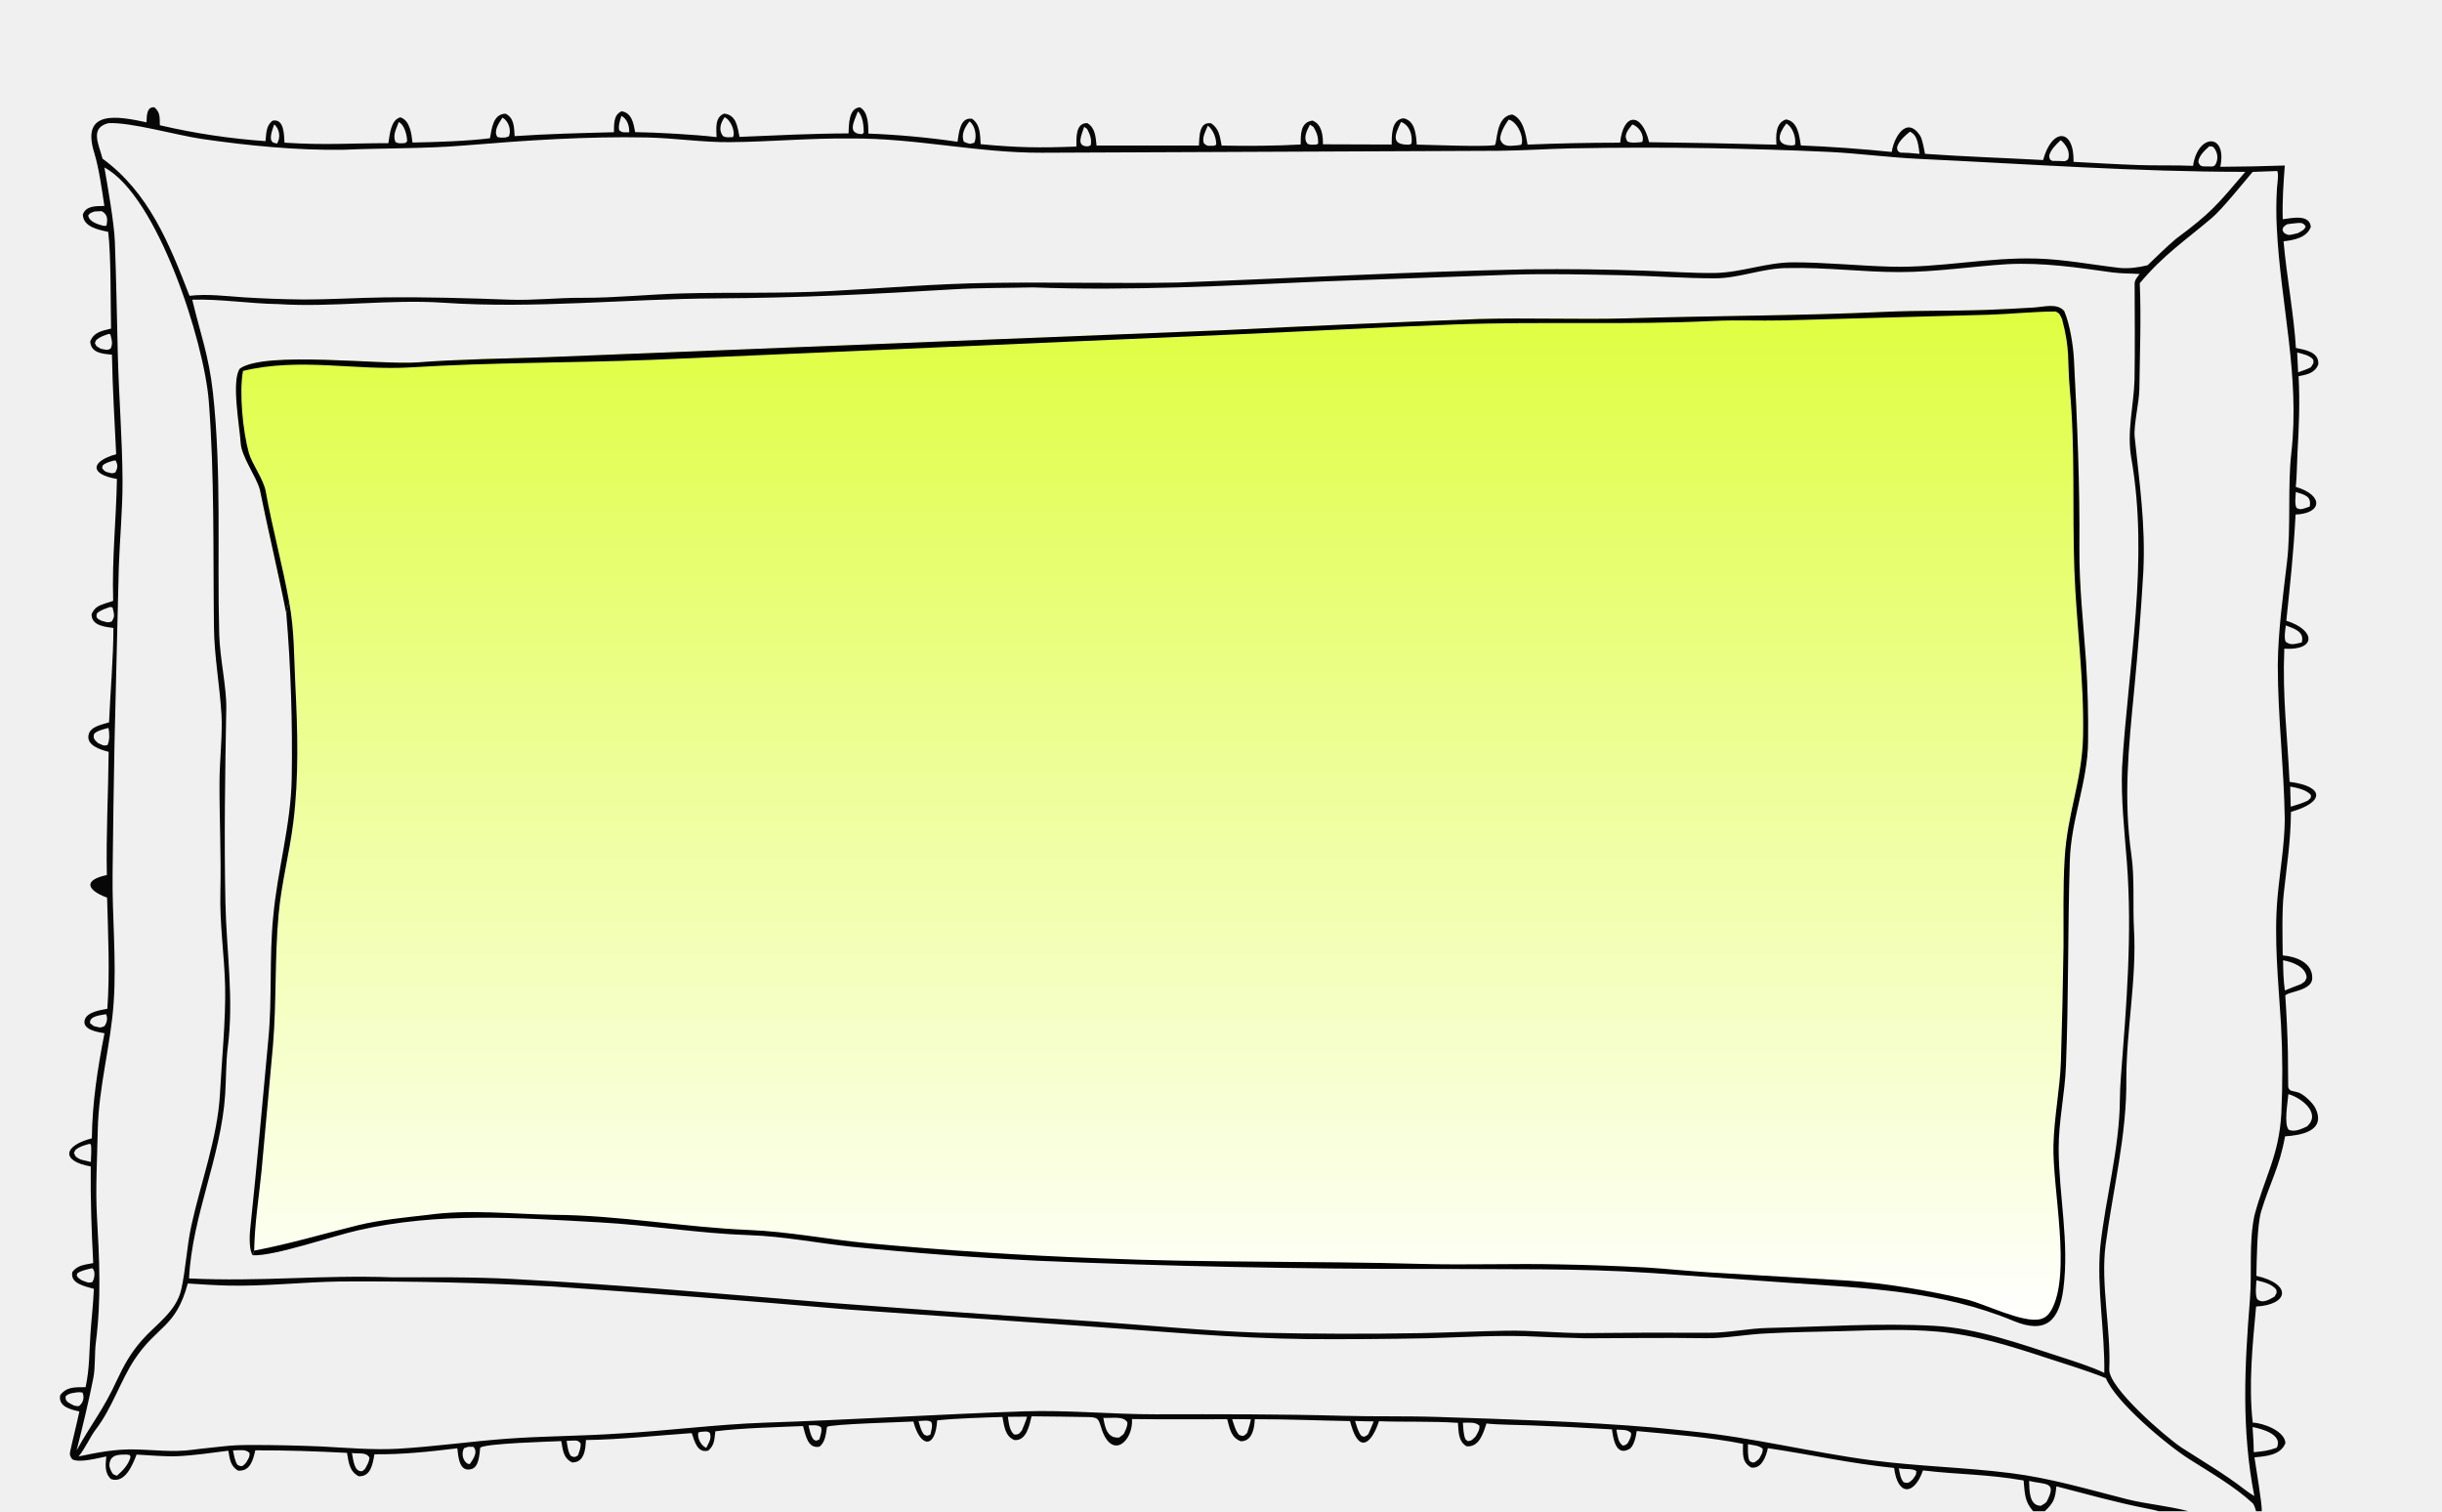
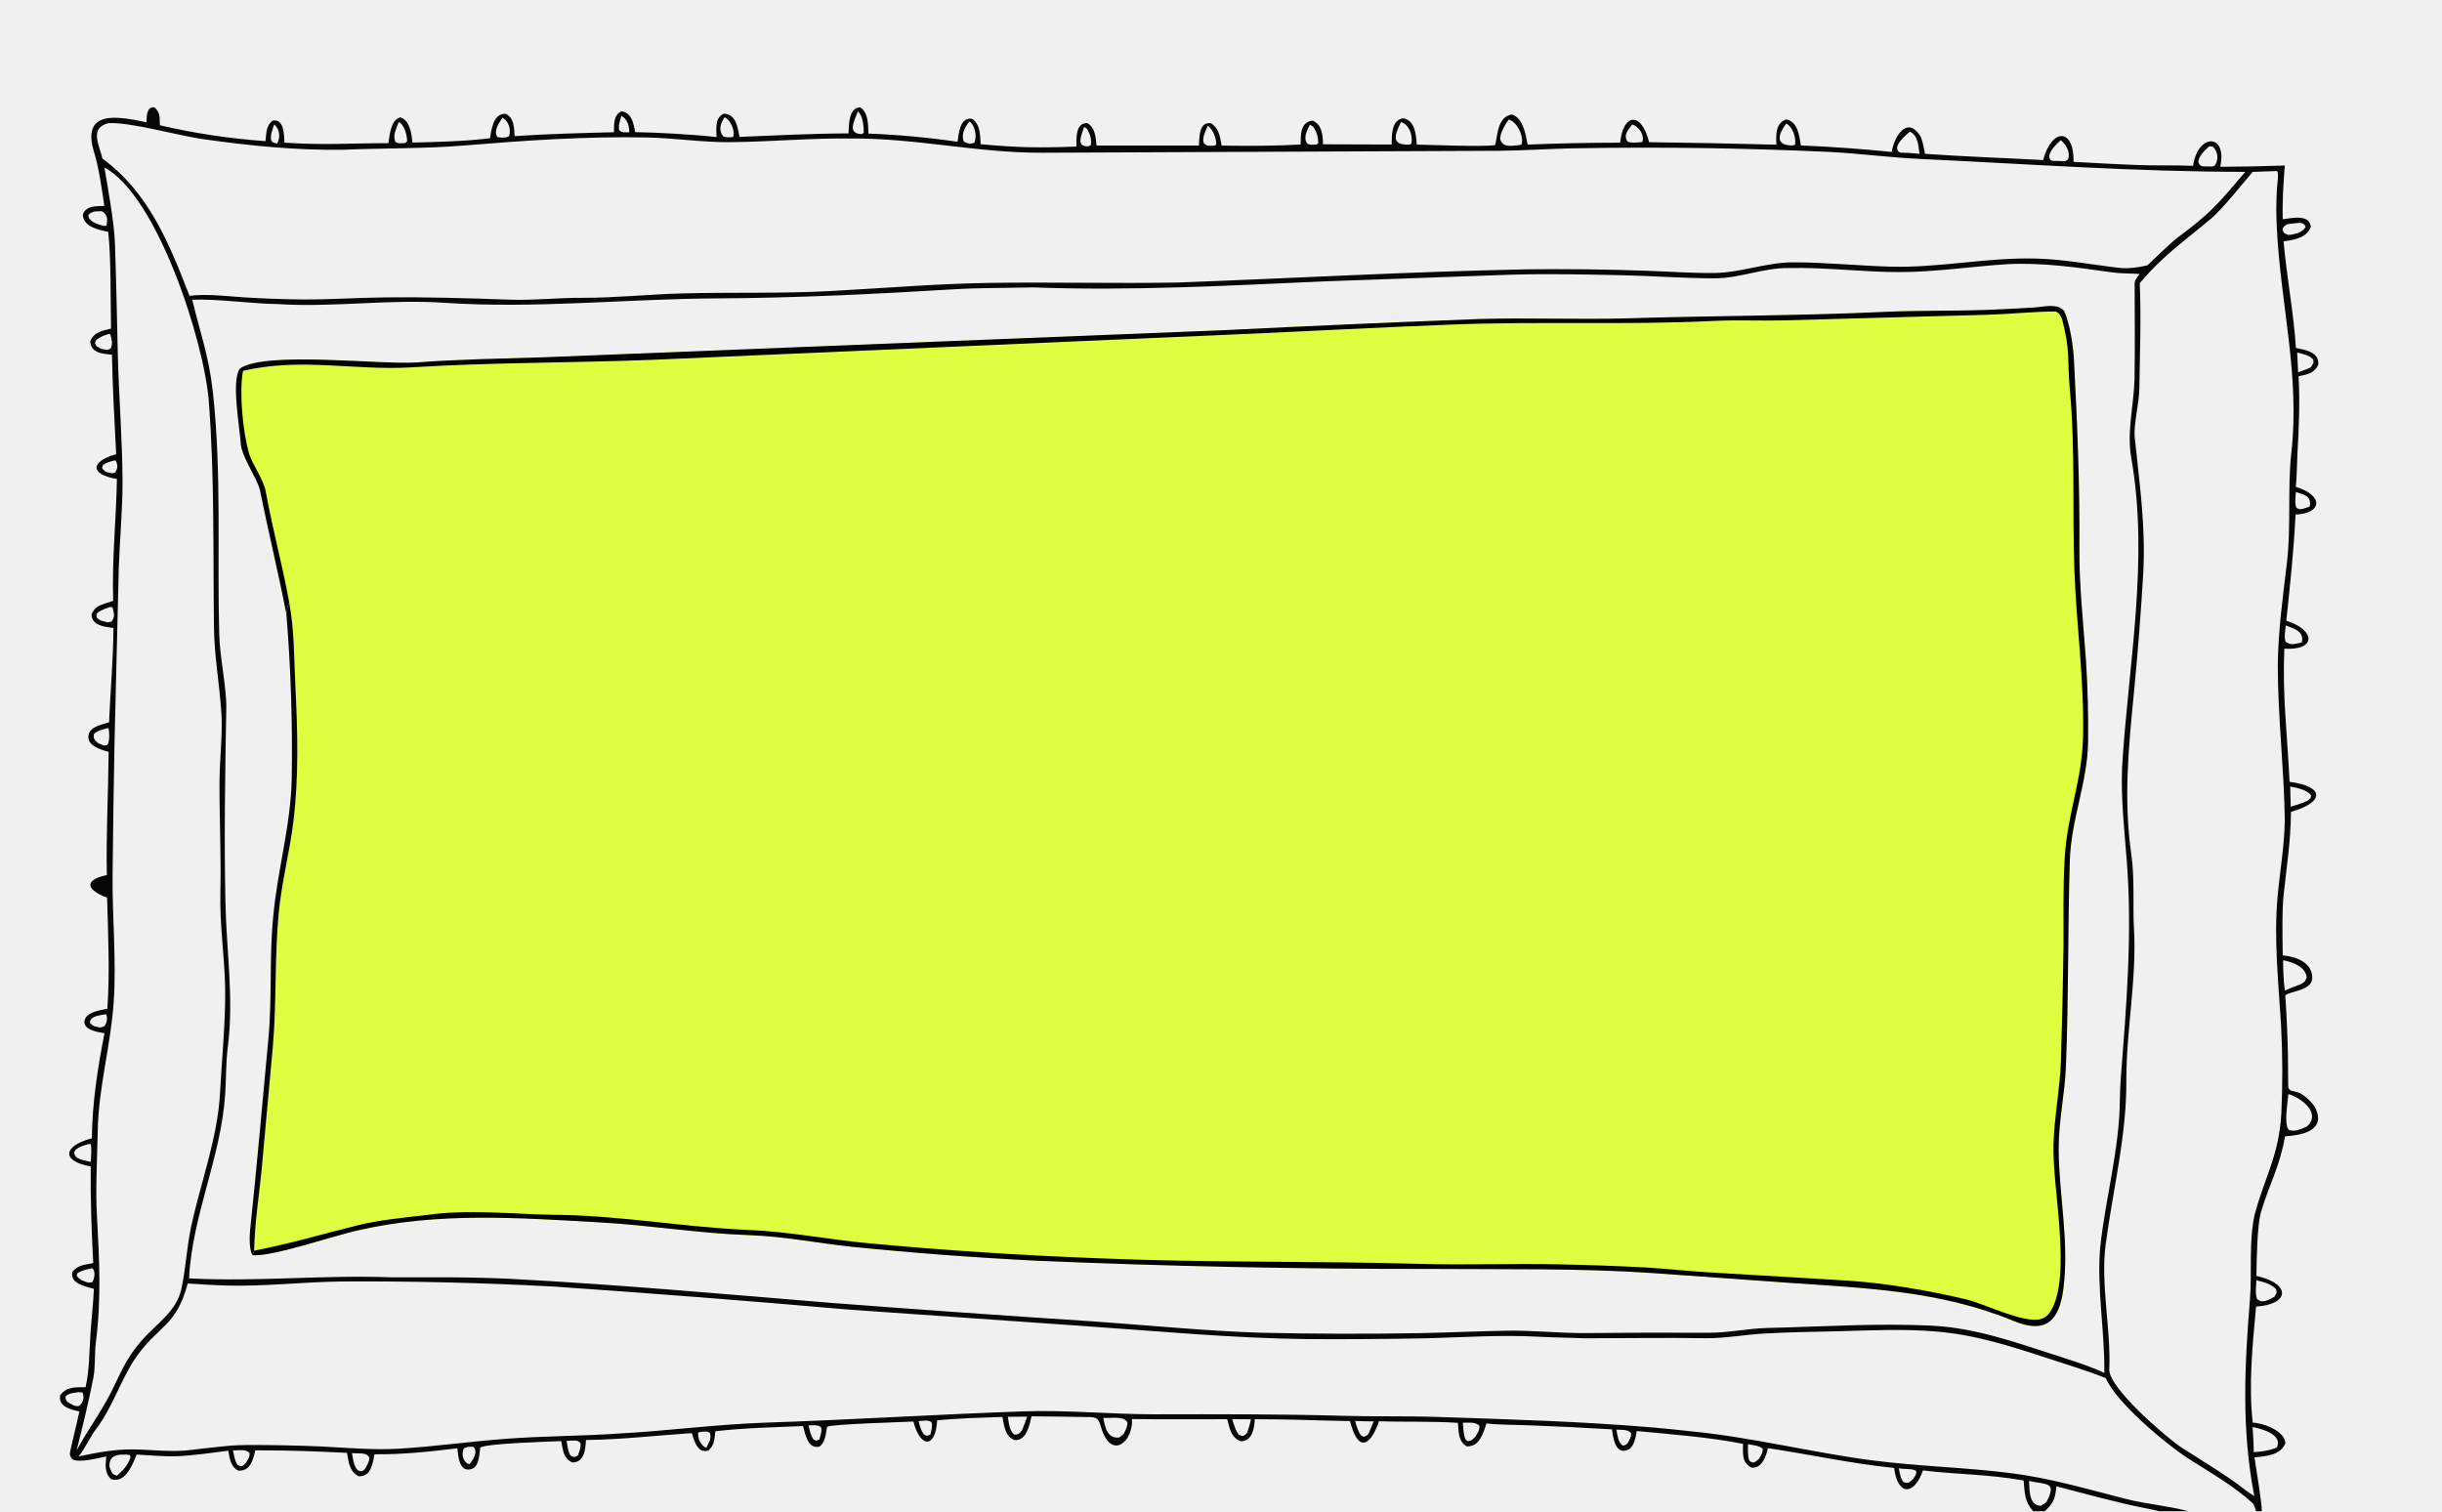
<svg xmlns="http://www.w3.org/2000/svg" preserveAspectRatio="none" overflow="visible" style="display: block;" width="263.881" height="163.312" viewBox="0 0 263.881 163.312" fill="none">
-   <g id="Untitled - 5 November 2026 20.25.56 2 6 [Vectorized]" clip-path="url(#clip0_0_121)">
+   <g id="Untitled - 5 November 2026 20.25.56 2 6 [Vectorized]" clip-path="url(#clip0_0_23)">
    <path id="Vector" d="M91.692 14.416C91.731 13.498 91.697 11.671 92.93 11.597C93.843 12.114 93.819 13.513 93.839 14.435C97.062 14.558 100.277 14.853 103.468 15.32C103.62 14.372 103.729 12.63 105.044 12.836C105.952 13.479 105.903 14.572 105.968 15.581C109.984 15.957 112.295 15.99 116.315 15.838C116.321 14.917 116.202 13.264 117.499 13.306C118.366 13.828 118.391 14.805 118.491 15.725L129.554 15.729C129.613 14.798 129.55 13.097 130.888 13.33C131.661 13.866 131.796 14.567 131.964 15.48C131.979 15.563 131.994 15.648 132.007 15.732C134.716 15.784 137.848 15.77 140.547 15.615C140.562 14.557 140.497 13.199 141.835 13.032C142.847 13.433 142.962 14.632 142.958 15.594L150.379 15.619C150.4 14.627 150.339 12.918 151.667 12.782C152.94 13.047 153.016 14.597 153.095 15.626C154.78 15.66 160.122 15.876 161.519 15.691C161.841 15.36 161.591 12.563 163.417 12.376C164.61 12.829 164.874 14.518 165.067 15.625C168.401 15.488 171.735 15.419 175.072 15.418C175.393 12.206 177.399 12.051 178.203 15.366C182.79 15.42 187.377 15.51 191.963 15.635C191.893 14.642 191.868 13.275 192.996 12.908C194.278 13.098 194.438 14.706 194.6 15.717C197.881 15.853 201.155 16.087 204.421 16.42C204.648 14.854 206.007 12.471 207.475 14.638C207.73 15.015 207.917 16.137 208.015 16.624C212.196 16.923 216.569 17.063 220.777 17.295C221.74 13.763 224.145 13.86 224.068 17.491C226.414 17.618 228.771 17.755 231.119 17.838C233.053 17.907 235.054 17.838 236.982 17.92C237.476 14.43 240.695 14.315 239.923 18.025C242.247 18.014 244.572 17.968 246.895 17.887C246.747 19.814 246.613 21.757 246.673 23.691C247.667 23.572 249.559 23.11 249.706 24.513C249.282 25.704 247.84 25.952 246.761 26.078C247.079 29.773 247.902 34.177 248.094 37.6C249.101 37.813 250.599 38.014 250.513 39.378C250.137 40.344 249.264 40.477 248.383 40.658C248.538 43.516 248.42 46.139 248.261 48.985C248.204 49.984 248.2 51.694 248.08 52.614C251.114 53.513 250.95 55.487 248.06 55.606C247.83 59.884 247.496 62.876 247.057 67.079C250.258 68.085 250.313 70.318 246.841 70.101C246.627 75.386 247.176 79.393 247.408 84.489C251.283 84.987 251.153 86.733 247.56 87.733C247.523 91.032 247.125 93.365 246.776 96.613C246.579 98.442 246.646 101.341 246.671 103.248C248.069 103.355 249.945 104.02 249.857 105.766C249.791 107.083 247.207 107.155 246.946 107.584C247.089 109.664 247.183 111.748 247.231 113.833C247.254 114.996 247.236 116.182 247.262 117.344C247.268 117.662 247.313 117.635 247.524 117.85C247.786 117.91 248.048 117.975 248.309 118.044C248.909 118.202 249.933 119.194 250.204 119.759C251.403 122.267 248.545 122.694 246.924 122.799C246.302 126.198 245.329 127.692 244.354 130.869C243.882 132.403 243.866 136.144 243.823 137.877C247.715 138.763 247.326 140.999 243.792 141.191C243.411 145.331 242.966 149.618 243.43 153.737C244.56 153.771 246.892 154.638 246.963 155.945C246.449 157.267 244.834 157.375 243.617 157.489C243.769 158.542 244.447 162.553 244.409 163.311H243.789C243.722 163.067 243.592 162.602 243.412 162.435C241.46 160.626 238.703 159.043 236.566 157.68C234.063 156.083 228.641 151.533 227.556 148.929C225.511 148.114 223.422 147.483 221.335 146.802C217.283 145.478 213.509 144.25 209.226 143.89C205.739 143.599 202.478 143.756 198.993 143.853C196.323 143.926 193.599 143.944 190.935 144.096C188.774 144.179 186.464 144.646 184.32 144.613C179.94 144.55 175.571 144.619 171.194 144.624C169.558 144.551 167.906 144.545 166.272 144.455C162.254 144.234 158.278 144.509 154.258 144.62C149.915 144.706 145.571 144.737 141.229 144.711C133.051 144.608 125.361 143.866 117.225 143.308L91.534 141.508C80.977 140.584 70.411 139.759 59.838 139.033C52.153 138.62 44.456 138.435 36.759 138.484C32.678 138.546 28.566 139.033 24.47 138.923C23.08 138.884 21.678 138.789 20.29 138.701C19.009 143.505 16.969 143.244 14.53 146.927C13.029 149.192 12.103 152.185 10.377 154.437C9.712 155.304 9.251 156.456 8.496 157.391C10.409 156.98 12.386 156.607 14.341 156.63C16.513 156.656 18.642 156.965 20.809 156.67C21.904 156.521 23.033 156.428 24.134 156.298C25.226 156.169 26.335 156.15 27.436 156.152C29.86 156.157 32.284 156.211 34.707 156.313C37.431 156.452 40.323 156.713 43.026 156.557C46.921 156.331 50.791 155.775 54.691 155.482C58.728 155.18 62.817 155.194 66.84 154.917C72.105 154.636 77.406 153.917 82.672 153.741C91.993 153.43 101.313 152.84 110.63 152.519C115.342 152.356 120.179 152.847 124.895 152.837C131.622 152.824 138.342 152.807 145.067 152.999C148.478 153.1 151.92 153.008 155.328 153.122C163.136 153.381 170.981 153.61 178.766 154.272C180.155 154.386 181.543 154.556 182.929 154.696C189.398 155.343 195.721 156.944 202.161 157.796C207.186 158.459 212.251 158.559 217.285 159.193C221.601 159.737 225.628 160.943 229.826 162.008C231.95 162.539 234.357 162.737 236.479 163.311H233.279C232.861 163.183 232.416 163.104 231.986 163.018C228.69 162.373 225.466 161.458 222.213 160.622C222.073 161.976 221.942 162.37 220.961 163.311H219.699C218.763 162.241 218.812 161.424 218.669 159.988C214.737 159.297 211.535 159.355 207.795 158.902C206.859 161.601 205.067 161.71 204.678 158.637C199.847 158.137 195.719 157.192 191.035 156.498C190.847 157.377 190.368 158.76 189.238 158.59C188.194 158.025 188.347 157.061 188.347 156.031C184.808 155.319 180.481 154.987 176.863 154.647C176.781 155.236 176.568 156.326 176.031 156.612C174.526 157.415 174.294 155.218 174.19 154.467C171.221 154.284 168.251 154.139 165.28 154.028C164.181 153.985 161.623 153.967 160.625 153.827C160.282 154.884 159.85 156.404 158.478 156.295C157.564 155.758 157.625 154.714 157.542 153.761C154.669 153.569 151.862 153.689 149.01 153.586C148.308 155.755 146.973 157.23 146.03 154.098C145.976 153.924 145.927 153.747 145.882 153.57C142.472 153.511 138.981 153.359 135.588 153.368C135.555 154.321 135.329 155.733 134.104 155.755C133.02 155.376 132.88 154.371 132.614 153.369C129.2 153.368 125.735 153.399 122.324 153.35C122.466 155.695 120.254 157.745 119.1 154.603C118.725 153.583 118.844 153.162 117.756 153.139C115.658 153.095 113.565 153.077 111.468 153.056C111.248 154.011 110.922 155.714 109.632 155.624C108.587 155.214 108.517 154.098 108.32 153.126C106.272 153.189 103.258 153.278 101.271 153.492C101.088 156.621 99.43 156.443 98.699 153.617C97.601 153.685 89.763 153.89 89.37 154.196C89.236 154.98 89.187 155.865 88.536 156.342C87.272 156.565 87.055 155.086 86.774 154.108C83.953 154.228 80.079 154.323 77.3 154.675C77.186 155.573 77.224 156.153 76.538 156.759C75.36 157.076 75.052 155.759 74.749 154.871C70.937 155.124 67.136 155.568 63.315 155.617C63.267 156.629 63.156 158.034 61.838 158.044C60.859 157.58 60.828 156.699 60.648 155.735C59.456 155.786 52.497 155.979 51.894 156.441C51.804 157.142 51.771 158.489 50.989 158.74C49.627 159.177 49.52 157.426 49.424 156.51C46.461 156.873 43.448 157.194 40.462 157.158C40.274 158.189 40.086 159.586 38.761 159.534C37.736 158.984 37.689 158.056 37.497 157.005C34.033 156.829 31.039 156.722 27.588 156.731C27.349 157.769 27.044 159.012 25.74 158.925C24.901 158.471 24.822 157.64 24.675 156.773C22.931 156.993 20.911 157.29 19.173 157.366C17.827 157.426 16.132 157.256 14.761 157.188C14.34 158.283 13.509 160.357 12 159.841C11.274 159.166 11.402 158.294 11.487 157.393C10.553 157.571 8.577 158.119 7.81 157.699C7.61 157.426 7.495 157.245 7.582 156.849C7.896 155.401 8.27 153.985 8.576 152.529C7.622 152.325 6.287 152.007 6.498 150.784C7.225 149.81 8.146 149.929 9.248 149.905C9.682 147.943 9.638 146.078 9.778 144.082C9.889 142.484 10.08 140.877 10.144 139.281C9.207 139.004 7.549 138.728 7.818 137.457C8.367 136.711 9.171 136.673 10.073 136.498C9.887 132.846 9.771 129.712 9.806 126.054C6.47 125.447 6.924 123.784 9.924 123.015C9.975 119.111 10.544 115.477 11.291 111.658C10.576 111.541 8.844 111.284 9.161 110.203C9.411 109.353 10.867 109.158 11.599 109.014C11.882 105.161 11.678 100.892 11.572 97.007C9.378 96.188 8.961 95.105 11.545 94.563C11.453 90.266 11.705 85.602 11.741 81.247C10.887 81.024 9.241 80.551 9.593 79.327C9.833 78.49 11.049 78.295 11.784 78.063C11.922 74.729 12.253 71.141 12.254 67.865C11.28 67.732 9.885 67.604 9.895 66.365C10.254 65.628 10.586 65.481 11.332 65.222C11.63 65.12 11.929 65.024 12.229 64.933C12.089 60.283 12.553 56.306 12.635 51.76C9.722 51.269 9.707 49.892 12.553 49.083C12.377 45.539 12.16 41.865 12.097 38.324C11.091 38.234 9.834 38.168 9.749 36.904C10.137 35.88 11.046 35.746 12.001 35.509C11.937 32.706 12.008 27.636 11.69 25.055C10.669 24.839 8.981 24.529 8.953 23.18C9.309 22.196 10.396 22.285 11.276 22.256C11.004 20.443 10.702 18.196 10.17 16.463C8.731 11.78 12.781 12.572 15.83 13.217C15.869 12.579 15.812 11.505 16.687 11.597C17.351 12.171 17.244 12.73 17.274 13.535C21.027 14.409 24.843 14.983 28.687 15.252C28.791 14.344 28.738 13.608 29.449 13.042C30.717 12.782 30.689 14.564 30.743 15.418C35.205 15.704 37.775 15.47 41.97 15.47C42.115 14.571 42.212 12.964 43.256 12.68C44.3 13.001 44.467 14.448 44.575 15.404C46.878 15.363 50.684 15.246 52.947 14.937C53.129 13.912 53.284 12.308 54.628 12.286C55.578 12.744 55.55 13.792 55.613 14.71C59.235 14.464 62.706 14.384 66.341 14.288C66.36 13.456 66.276 12.399 67.178 12.024C68.284 12.211 68.451 13.325 68.635 14.278C70.933 14.308 75.095 14.539 77.431 14.814C77.412 13.919 77.223 12.666 78.253 12.277C79.581 12.425 79.685 13.708 79.911 14.792C83.82 14.631 87.784 14.426 91.692 14.416ZM20.774 32.388C21.664 36.093 22.565 38.416 23.011 42.437C23.962 51.148 23.453 59.805 23.689 68.54C23.759 71.147 24.497 74.272 24.453 76.596C24.322 83.573 24.215 90.556 24.36 97.543C24.471 102.857 25.294 107.906 24.607 113.234C24.415 114.759 24.437 116.656 24.334 118.24C23.888 125.083 20.771 131.313 20.429 138.152C28.236 138.531 34.745 137.75 42.478 138.037C46.792 138.035 51.079 137.984 55.388 138.212C66.862 138.819 78.321 139.849 89.773 140.794C99.262 141.519 108.756 142.19 118.253 142.805C124.03 143.214 130.345 143.832 136.088 144.018C141.907 144.152 147.728 144.167 153.547 144.064C156.604 143.997 159.654 143.863 162.716 143.804C165.55 143.748 168.404 144.068 171.224 144.062C175.705 144.014 180.171 143.999 184.653 144.024C186.724 144.036 188.929 143.555 190.994 143.507C196.958 143.371 203.041 142.952 208.994 143.275C213.66 143.529 218.186 145.191 222.594 146.604C223.947 147.047 226.148 147.739 227.39 148.369C227.457 143.893 226.559 139.251 226.946 134.807C227.502 129.503 229.035 124.17 229.071 118.837C229.078 118.044 229.118 117.227 229.178 116.441C229.781 108.628 230.427 100.948 229.824 93.106C229.563 89.727 229.172 86.288 229.312 82.896C229.977 71.797 232.25 60.601 230.306 49.504C229.799 46.613 230.576 43.87 230.655 40.986C230.709 37.559 230.675 34.075 230.666 30.645C230.664 30.259 230.99 29.899 231.209 29.606C230.259 29.546 229.16 29.566 228.236 29.436C224.455 28.904 220.741 28.353 216.901 28.548C213.009 28.799 209.204 29.397 205.297 29.403C201.252 29.409 197.311 28.872 193.264 28.967C190.553 28.938 187.994 30.075 185.298 30.077C181.982 30.078 178.658 29.815 175.347 29.744C171.303 29.658 167.152 29.563 163.113 29.69L143.136 30.406C132.567 30.871 122.22 31.451 111.631 31.058C108.815 31.128 105.871 31.094 103.069 31.263C94.479 31.78 86.1 32.2 77.487 32.245C67.571 32.296 57.848 33.39 47.882 32.713C42.132 32.322 35.862 33.241 30.073 32.862C27.031 32.819 23.712 32.291 20.774 32.388ZM10.215 22.853C9.755 23.038 9.805 22.942 9.534 23.281C9.633 23.973 10.566 24.239 11.174 24.405L11.501 24.397C11.636 23.733 11.66 23.174 10.984 22.818L10.215 22.853ZM190.082 157.647C190.296 157.257 190.511 156.978 190.472 156.553C190.069 156.2 189.488 156.193 188.885 156.065C188.886 156.608 188.836 157.373 189.039 157.851C189.489 158.234 189.66 157.999 190.082 157.647ZM231.222 30.608C231.385 34.39 231.226 38.25 231.178 42.034C231.16 43.474 230.544 45.968 230.673 47.219C231.184 52.227 231.857 56.669 231.607 61.769C231.356 66.097 231.022 70.419 230.603 74.735C230.013 80.829 229.445 86.268 230.321 92.423C230.679 94.942 230.458 97.807 230.595 100.361C230.906 105.733 229.782 111.222 229.772 116.538C229.839 122.677 228.321 128.509 227.531 134.526C226.975 138.771 228.122 143.663 227.927 147.98C227.837 149.975 234.085 155.336 235.729 156.425C238.025 157.908 240.354 159.259 242.522 160.934C242.861 161.197 243.234 161.452 243.6 161.674C242.2 154.5 242.546 147.645 243.126 140.423C243.362 137.492 242.992 134.285 243.612 131.351C244.737 127.094 246.263 124.938 246.521 120.306C246.669 117.123 246.658 113.933 246.486 110.751C246.213 106.095 245.69 101.52 246.119 96.845C246.373 94.086 246.863 91.331 246.892 88.559C246.81 82.978 246.138 77.459 246.136 71.869C246.176 68.139 246.698 64.436 247.133 60.729C247.576 56.946 247.182 52.688 247.598 48.972C248.544 40.52 246.439 32.934 246.03 24.613C245.955 23.203 245.961 21.79 246.046 20.38C246.069 19.978 246.271 18.707 246.06 18.478L245.869 18.489C245.052 18.524 244.237 18.554 243.42 18.577C242.359 19.818 240.119 22.616 238.99 23.572C236.092 26.027 233.739 27.584 231.222 30.608ZM104.764 13.123C104.26 13.72 103.832 14.539 104.155 15.315C104.446 15.446 104.507 15.465 104.817 15.546L105.282 15.43C105.594 14.759 105.377 13.549 104.764 13.123ZM11.72 78.662C11.211 78.807 10.545 78.937 10.178 79.288C10.026 79.783 10.206 79.942 10.578 80.294C11.098 80.509 11.135 80.63 11.605 80.525C11.872 80.043 11.832 79.17 11.72 78.662ZM10.942 67.074C11.548 67.222 11.582 67.338 12.073 67.162C12.414 66.623 12.348 66.45 12.195 65.781L12.165 65.652L11.917 65.586C11.393 65.778 10.866 65.916 10.467 66.299C10.349 66.792 10.505 66.844 10.942 67.074ZM10.895 37.69C11.495 37.786 11.552 37.909 11.97 37.652C12.2 37.069 12.091 36.798 11.928 36.143L11.77 36.079C11.214 36.274 10.86 36.362 10.404 36.737L10.252 37.061C10.428 37.498 10.445 37.407 10.895 37.69ZM54.3 12.71C53.92 13.292 53.301 14.149 53.747 14.804C54.103 14.904 54.261 14.873 54.637 14.857L54.997 14.732C55.266 14.04 54.96 13.079 54.3 12.71ZM26.592 158.061C26.811 157.673 27.019 157.43 26.957 157.009C26.532 156.608 26.014 156.718 25.393 156.736L25.178 156.743C25.286 157.248 25.374 157.9 25.668 158.302C26.134 158.547 26.22 158.466 26.592 158.061ZM8.016 151.899C8.215 151.926 8.468 152.021 8.608 151.891C9.017 151.511 9.131 150.998 8.915 150.485C8.763 150.469 8.595 150.443 8.446 150.452C7.953 150.523 7.475 150.537 7.107 150.869C6.956 151.471 7.538 151.638 8.016 151.899ZM249.585 54.742C249.799 53.614 249.061 53.477 248.088 53.168C248.056 53.698 247.945 54.433 248.157 54.885C248.535 55.077 248.635 55.06 249.111 54.907C249.269 54.855 249.428 54.8 249.585 54.742ZM79.203 14.813C79.497 14.275 78.977 12.963 78.303 12.669C77.86 13.305 77.609 14.057 78.137 14.71C78.485 14.896 78.796 14.832 79.203 14.813ZM43.801 15.457L43.994 15.267C43.993 14.641 43.703 13.465 43.087 13.191C42.79 14.017 42.431 14.58 42.727 15.332C43.036 15.555 43.393 15.477 43.801 15.457ZM146.431 153.555C146.596 154.074 146.76 154.765 147.107 155.16L147.396 155.271C147.616 155.17 147.705 155.148 147.867 154.964C148.05 154.531 148.273 154.038 148.438 153.605C147.805 153.591 147.052 153.595 146.431 153.555ZM141.55 13.47C141.229 14.11 140.769 14.928 141.3 15.55C141.627 15.681 141.898 15.634 142.256 15.619L142.439 15.51C142.454 14.78 142.304 14.341 141.933 13.72L141.55 13.47ZM8.867 138.367C9.42 138.553 9.487 138.682 9.972 138.549C10.236 138.151 10.338 137.317 9.96 137.048C9.445 137.177 8.743 137.299 8.344 137.614L8.29 137.873C8.523 138.166 8.541 138.172 8.867 138.367ZM99.253 153.569C99.399 154.054 99.54 154.696 99.875 155.044C100.273 155.193 100.098 155.184 100.535 155.037C100.634 154.571 100.822 154.06 100.631 153.668C100.275 153.425 99.732 153.555 99.253 153.569ZM76.314 156.462C76.634 155.818 76.886 155.514 76.718 154.858C76.369 154.611 76.26 154.71 75.743 154.732L75.459 154.801C75.335 155.412 75.735 156.211 76.314 156.462ZM242.626 18.571C230.829 18.572 219.106 17.719 207.329 17.168C204.137 17.018 200.909 16.58 197.712 16.421C193.517 16.218 189.229 16.1 185.027 16.016C179.934 15.932 174.839 15.937 169.746 16.033C167.16 16.093 164.484 16.276 161.916 16.295L112.557 16.506C105.594 16.526 98.998 14.923 91.966 14.964C87.605 14.912 83.246 15.324 78.888 15.363C75.916 15.39 72.877 14.918 69.927 14.857C63.292 14.721 56.714 15.182 50.109 15.726C45.844 16.078 41.417 15.995 37.132 16.184C32.06 16.26 26.85 15.743 21.84 15.02C19.177 14.636 14.03 13.166 11.703 13.311C9.664 13.831 10.691 15.604 11.078 17.144C16.074 20.803 18.27 26.272 20.479 31.966C22.432 31.739 24.387 32.001 26.356 32.132C28.41 32.26 30.467 32.337 32.525 32.36C35.531 32.384 38.538 32.175 41.541 32.139C46.077 32.086 50.561 32.219 55.09 32.385C57.678 32.479 60.4 32.155 63.001 32.183C66.563 32.192 70.127 31.804 73.676 31.709C78.98 31.567 84.439 31.739 89.73 31.453C95.494 31.142 101.131 30.66 106.925 30.572C113.708 30.47 120.469 30.652 127.248 30.532C139.84 30.065 152.382 29.353 164.995 29.105C169.301 29.054 173.609 29.105 177.912 29.258C180.356 29.342 182.846 29.529 185.289 29.5C188.175 29.453 190.79 28.369 193.706 28.348C197.251 28.344 200.757 28.719 204.305 28.816C209.623 28.962 214.769 27.787 220.085 27.942C223.116 28.03 226.034 28.604 229.029 28.948C229.968 29.055 231.149 28.897 232.066 28.663C233.023 27.753 234.144 26.636 235.142 25.802C238.946 22.968 239.496 22.247 242.626 18.571ZM219.263 160.041C219.298 161.017 219.253 162.731 220.538 162.721C220.768 162.585 220.941 162.499 221.138 162.316C222.335 160.063 221.077 160.466 219.263 160.041ZM93.152 14.496L93.338 14.346C93.342 13.73 93.24 12.426 92.696 12.05C92.309 13.129 91.489 14.449 93.152 14.496ZM11.474 50.996C11.988 51.112 12.065 51.226 12.468 51.046C12.714 50.573 12.759 50.313 12.514 49.791L12.37 49.756C11.913 49.889 11.441 49.98 11.096 50.301L11.035 50.583C11.216 50.819 11.209 50.834 11.474 50.996ZM88.538 155.553C88.655 155.115 88.843 154.651 88.725 154.239C88.325 153.942 87.929 154.031 87.369 154.036C87.501 154.574 87.592 155.183 87.944 155.59L88.195 155.696L88.538 155.553ZM67.144 12.527C67.01 13.019 66.775 13.623 66.919 14.08C67.293 14.376 67.444 14.287 67.989 14.299C68.031 13.65 67.771 12.815 67.144 12.527ZM206.683 159.875C206.971 159.442 207.068 159.447 207.082 158.976C206.674 158.659 205.828 158.811 205.184 158.667C205.296 159.195 205.354 159.777 205.701 160.17C206.188 160.332 206.292 160.228 206.683 159.875ZM135.172 153.376L133.146 153.358C133.331 153.916 133.511 154.631 133.887 155.059C134.325 155.247 134.43 155.207 134.771 154.836C134.919 154.354 135.083 153.872 135.172 153.376ZM29.919 15.521C30.358 14.912 30.213 13.906 29.625 13.448C29.452 13.985 29.192 14.595 29.295 15.13C29.503 15.47 29.432 15.362 29.919 15.521ZM110.985 153.09L108.914 153.109C109.013 153.752 109.071 154.627 109.605 155.029C110.043 155.035 110.138 154.956 110.432 154.565C110.631 154.076 110.837 153.599 110.985 153.09ZM10.134 110.884C10.815 111.029 10.733 111.124 11.274 110.899C11.554 110.55 11.669 110.003 11.456 109.6C10.844 109.719 9.623 109.79 9.734 110.576L10.134 110.884ZM117.6 15.815L117.871 15.687C117.977 14.99 117.786 14.538 117.476 13.937L117.155 13.705C116.88 14.588 116.207 15.864 117.6 15.815ZM50.606 156.347L50.138 156.503C49.861 157.071 49.972 157.769 50.489 158.155L50.757 158.225C51.13 157.691 51.678 156.941 51.166 156.356L50.606 156.347ZM175.898 155.939C176.102 155.539 176.286 155.292 176.25 154.854C175.849 154.457 175.282 154.525 174.666 154.496C174.807 155.166 174.835 155.861 175.361 156.22C175.68 156.156 175.665 156.165 175.898 155.939ZM61.228 155.705C61.315 156.217 61.382 156.946 61.688 157.334C62.02 157.489 62.131 157.498 62.458 157.271C62.606 156.817 62.8 156.398 62.726 155.945C62.412 155.647 62.362 155.662 61.846 155.678C61.639 155.686 61.434 155.695 61.228 155.705ZM207.426 16.625C207.297 15.789 207.26 14.596 206.38 14.23C205.872 14.652 205.113 15.296 204.986 15.975C205.104 16.402 205.001 16.27 205.34 16.49L206.256 16.525L207.426 16.625ZM8.282 156.727C9.884 153.846 11.209 152.276 12.616 149.187C13.411 147.494 14.1 146.25 15.315 144.854C16.824 143.122 19.038 141.77 19.586 139.339C20.081 137.14 20.17 134.79 20.673 132.467C21.674 127.84 23.515 122.957 23.77 118.195C23.961 114.621 24.405 110.094 24.326 106.624C24.247 103.138 23.727 100.012 23.815 96.344C23.907 92.466 23.7 88.342 23.719 84.436C23.73 82.258 24.063 79.216 23.93 77.178C23.735 73.989 23.161 70.997 23.12 67.784C23.016 59.644 23.191 51.498 22.563 43.37C22.065 36.917 17.02 21.172 11.284 18.1C11.637 20.186 12.337 24.052 12.414 26.152C12.562 30.148 12.634 34.331 12.732 38.344C12.844 42.9 13.222 47.489 13.241 52.014C13.253 54.973 12.941 58.308 12.837 61.31L12.377 80.178C12.28 84.897 12.222 89.751 12.166 94.473C12.112 98.953 12.595 103.743 12.288 108.254C11.984 112.922 10.648 117.455 10.563 122.16C10.508 125.173 10.306 128.383 10.474 131.376C10.735 136.02 10.957 140.406 10.361 145.041C10.202 146.276 10.325 147.691 10.082 148.935C9.585 151.484 8.915 154.201 8.282 156.727ZM130.522 13.581C130.28 14.138 129.874 14.878 130.076 15.453C130.452 15.858 130.609 15.749 131.194 15.747L131.424 15.641C131.455 14.953 131.082 13.997 130.522 13.581ZM247.843 24.145C247.128 24.249 247.207 24.127 246.744 24.539C246.619 24.932 246.605 24.761 246.79 25.145C247.165 25.384 247.24 25.441 247.763 25.326C247.945 25.285 248.127 25.241 248.306 25.193C248.696 24.976 248.965 24.89 249.148 24.497C248.901 23.937 248.4 24.106 247.843 24.145ZM248.232 38.092L248.333 40.234C248.775 40.075 249.309 39.907 249.714 39.686C250.008 39.188 250.024 39.336 249.968 38.873C249.606 38.39 248.821 38.249 248.232 38.092ZM38.033 157.02C38.182 157.734 38.256 159.113 39.161 158.981L39.439 158.742C39.675 158.303 39.876 158.019 39.924 157.525C39.573 156.875 38.723 157.134 38.033 157.02ZM9.629 123.62C9.031 123.798 8.656 123.87 8.163 124.255L7.993 124.574C8.138 125.027 8.253 125.072 8.713 125.304L9.817 125.569C9.831 125.182 9.921 123.931 9.803 123.647L9.629 123.62ZM12.632 159.479C13.289 158.9 13.831 158.347 14.098 157.494L14.04 157.246L13.69 157.187C12.927 157.204 11.873 157.111 11.823 158.315C11.811 158.613 12.029 159.039 12.202 159.288C12.337 159.354 12.492 159.442 12.632 159.479ZM176.383 13.452C175.932 14.042 175.369 14.632 175.888 15.306C176.29 15.461 176.634 15.405 177.069 15.387L177.457 15.343C177.746 14.651 177.105 13.651 176.383 13.452ZM247.535 87.177C248.142 86.988 248.797 86.806 249.363 86.529C249.736 86.184 249.693 86.329 249.722 85.934C249.304 85.36 248.163 85.113 247.477 85L247.535 87.177ZM158.081 153.75C158.124 154.302 158.133 155.063 158.365 155.542L158.618 155.744C159.12 155.653 159.01 155.637 159.442 155.25C159.676 154.826 159.897 154.546 159.868 154.076C159.425 153.636 158.761 153.752 158.081 153.75ZM193.027 13.352C192.156 14.48 191.774 15.731 193.69 15.718L193.972 15.654C194.104 14.902 193.736 13.729 193.027 13.352ZM247.003 67.588C246.946 68.102 246.793 68.914 246.99 69.353C247.569 69.792 248.025 69.567 248.723 69.429C249.048 68.263 247.924 67.939 247.003 67.588ZM151.394 13.183C150.674 14.65 150.299 15.692 152.315 15.631L152.523 15.518C152.658 14.619 152.325 13.506 151.394 13.183ZM238.746 15.796C238.268 16.23 237.602 16.822 237.548 17.503C237.757 18.064 237.993 17.972 238.556 17.985C239.124 17.996 239.365 18.102 239.556 17.39C239.701 16.848 239.53 16.257 239.132 15.859L238.746 15.796ZM222.683 15.145C222.205 15.589 221.552 16.203 221.427 16.866C221.544 17.311 221.441 17.193 221.767 17.385L222.553 17.399C223.086 17.405 223.131 17.502 223.471 17.22C223.757 16.444 223.272 15.637 222.683 15.145ZM246.9 107.037C247.481 106.802 248.076 106.553 248.664 106.341C249.165 105.968 249.037 106.155 249.253 105.642C249.187 104.472 247.679 103.944 246.708 103.77C246.726 104.995 246.74 105.83 246.9 107.037ZM243.832 138.358C243.796 138.964 243.675 139.851 243.903 140.379C244.462 140.919 245.19 140.454 245.787 140.119C246.043 139.633 246.048 139.799 245.967 139.353C245.474 138.74 244.592 138.537 243.832 138.358ZM119.226 153.22C119.403 154.252 119.649 155.461 120.925 155.349C121.1 155.224 121.285 155.103 121.436 154.951C121.638 154.509 121.818 154.216 121.831 153.731C121.443 152.962 120.052 153.295 119.226 153.22ZM243.538 156.932C244.525 156.84 245.07 156.788 246.031 156.443C246.718 155.037 244.426 154.402 243.411 154.215C243.473 155.138 243.537 156.005 243.538 156.932ZM163.026 12.924C162.635 13.472 162.111 14.341 162.108 15.027C162.425 15.979 163.2 15.752 164.056 15.698L164.396 15.637C164.73 14.879 163.975 13.14 163.026 12.924ZM247.277 118.237C247.204 119.189 246.793 121.443 247.304 122.073C247.892 122.386 248.727 121.999 249.29 121.728C250.902 120.28 248.59 118.582 247.277 118.237Z" fill="black" fill-opacity="0.969" />
-     <path id="Vector_2" d="M30.938 66.313C30.076 61.877 28.971 57.342 28.076 52.9C27.66 51.424 26.096 49.358 26.009 47.876C25.906 46.135 24.97 41.134 25.922 39.831C28.67 37.891 41.248 39.466 45.135 39.161C49.315 38.834 54.689 38.743 58.977 38.601L132.005 35.693C141.288 35.233 150.576 34.827 159.864 34.474C165.173 34.322 170.527 34.55 175.82 34.404C185.089 34.113 194.349 34.135 203.614 33.705C207.305 33.534 211.038 33.619 214.728 33.488C216.404 33.423 218.079 33.339 219.753 33.235C220.91 33.16 222.307 32.729 223.058 33.615C223.658 34.995 224.026 37.301 224.106 38.817C224.466 45.603 224.747 52.389 224.696 59.189C224.665 63.341 225.131 67.342 225.415 71.474C225.598 74.349 225.672 77.229 225.636 80.109C225.603 84.502 223.783 88.552 223.662 93.051C223.43 100.424 223.542 107.81 223.244 115.188C223.135 118.167 222.446 121.161 222.459 124.145C222.479 129.24 223.631 134.188 222.963 139.308C222.518 142.711 221.08 144.197 217.605 142.756C209.709 139.481 201.566 139.2 193.219 138.622L178.461 137.567C170.645 137.036 162.498 137.189 154.627 137.127C140.424 137.143 126.223 136.847 112.034 136.24C105.335 135.905 98.646 135.401 91.973 134.726C88.234 134.324 84.71 133.604 80.926 133.475C75.509 133.291 70.227 132.4 64.791 132.096C55.962 131.6 47.4 130.966 38.68 132.959C36.108 133.522 29.584 135.783 27.314 135.65L27.463 135.15C27.529 132.119 27.958 129.538 28.26 126.548L29.498 112.956C29.892 108.234 29.67 103.545 30.106 98.807C30.422 95.367 31.275 92.218 31.692 88.88C32.309 83.94 32.159 78.906 31.911 73.951C31.756 70.874 31.819 68.157 31.248 65.086C30.976 65.634 31.082 65.79 30.938 66.313Z" fill="url(#paint0_linear_0_121)" />
+     <path id="Vector_2" d="M30.938 66.313C30.076 61.877 28.971 57.342 28.076 52.9C27.66 51.424 26.096 49.358 26.009 47.876C25.906 46.135 24.97 41.134 25.922 39.831C28.67 37.891 41.248 39.466 45.135 39.161C49.315 38.834 54.689 38.743 58.977 38.601L132.005 35.693C141.288 35.233 150.576 34.827 159.864 34.474C165.173 34.322 170.527 34.55 175.82 34.404C185.089 34.113 194.349 34.135 203.614 33.705C207.305 33.534 211.038 33.619 214.728 33.488C216.404 33.423 218.079 33.339 219.753 33.235C220.91 33.16 222.307 32.729 223.058 33.615C223.658 34.995 224.026 37.301 224.106 38.817C224.466 45.603 224.747 52.389 224.696 59.189C224.665 63.341 225.131 67.342 225.415 71.474C225.598 74.349 225.672 77.229 225.636 80.109C225.603 84.502 223.783 88.552 223.662 93.051C223.43 100.424 223.542 107.81 223.244 115.188C223.135 118.167 222.446 121.161 222.459 124.145C222.479 129.24 223.631 134.188 222.963 139.308C222.518 142.711 221.08 144.197 217.605 142.756C209.709 139.481 201.566 139.2 193.219 138.622L178.461 137.567C170.645 137.036 162.498 137.189 154.627 137.127C140.424 137.143 126.223 136.847 112.034 136.24C105.335 135.905 98.646 135.401 91.973 134.726C88.234 134.324 84.71 133.604 80.926 133.475C75.509 133.291 70.227 132.4 64.791 132.096C55.962 131.6 47.4 130.966 38.68 132.959C36.108 133.522 29.584 135.783 27.314 135.65L27.463 135.15C27.529 132.119 27.958 129.538 28.26 126.548L29.498 112.956C29.892 108.234 29.67 103.545 30.106 98.807C30.422 95.367 31.275 92.218 31.692 88.88C32.309 83.94 32.159 78.906 31.911 73.951C31.756 70.874 31.819 68.157 31.248 65.086C30.976 65.634 31.082 65.79 30.938 66.313Z" fill="#DFFE40" />
    <path id="Vector_3" d="M30.938 66.313C30.076 61.877 28.971 57.342 28.076 52.9C27.66 51.424 26.096 49.358 26.009 47.876C25.906 46.135 24.97 41.134 25.922 39.831C28.67 37.891 41.248 39.466 45.135 39.161C49.315 38.834 54.689 38.743 58.977 38.601L132.005 35.693C141.288 35.233 150.576 34.827 159.864 34.474C165.173 34.322 170.527 34.55 175.82 34.404C185.089 34.113 194.349 34.135 203.614 33.705C207.305 33.534 211.038 33.619 214.728 33.488C216.404 33.423 218.079 33.339 219.753 33.235C220.91 33.16 222.307 32.729 223.058 33.615C223.658 34.995 224.026 37.301 224.106 38.817C224.466 45.603 224.747 52.389 224.696 59.189C224.665 63.341 225.131 67.342 225.415 71.474C225.598 74.349 225.672 77.229 225.636 80.109C225.603 84.502 223.783 88.552 223.662 93.051C223.43 100.424 223.542 107.81 223.244 115.188C223.135 118.167 222.446 121.161 222.459 124.145C222.479 129.24 223.631 134.188 222.963 139.308C222.518 142.711 221.08 144.197 217.605 142.756C209.709 139.481 201.566 139.2 193.219 138.622L178.461 137.567C170.645 137.036 162.498 137.189 154.627 137.127C140.424 137.143 126.223 136.847 112.034 136.24C105.335 135.905 98.646 135.401 91.973 134.726C88.234 134.324 84.71 133.604 80.926 133.475C75.509 133.291 70.227 132.4 64.791 132.096C55.962 131.6 47.4 130.966 38.68 132.959C36.108 133.522 29.584 135.783 27.314 135.65L27.463 135.15C31.328 134.418 34.903 133.334 38.706 132.4C41.036 131.829 43.763 131.57 46.145 131.297C50.771 130.649 55.182 131.203 59.782 131.279C66.898 131.318 73.861 132.625 80.937 132.919C85.227 133.097 89.312 133.909 93.58 134.329C101.982 135.118 110.406 135.669 118.839 135.983C130.406 136.468 141.94 136.257 153.515 136.584C158.488 136.725 163.556 136.523 168.542 136.637C171.651 136.694 174.761 136.806 177.866 136.971C180.067 137.106 182.244 137.345 184.449 137.484L199.686 138.393C203.714 138.652 208.539 139.481 212.477 140.422C214.496 140.904 218.599 143.014 220.481 142.554C221.024 142.42 221.383 142.07 221.655 141.595C223.868 137.729 221.78 128.437 221.895 123.765C221.969 120.722 222.597 117.728 222.702 114.688C222.83 110.574 222.923 106.459 222.982 102.343C223.004 99.029 222.911 96.116 223.11 92.738C223.398 87.825 225.004 84.398 225.098 79.493C225.214 73.377 224.371 67.571 224.156 61.561C223.921 55.024 224.268 48.645 223.664 42.057C223.376 38.912 223.736 37.884 222.823 34.471C222.518 33.908 222.639 33.929 222.151 33.662C220.008 33.651 217.174 33.942 214.919 34.01L192.547 34.626C190.074 34.678 187.526 34.564 185.065 34.685C175.737 35.144 166.369 34.708 157.049 35.066C149.304 35.364 141.563 35.782 133.822 36.121L70.473 38.884C61.819 39.225 53.159 39.155 44.48 39.695C38.364 40.075 32.437 38.598 26.256 40.082C25.828 42.413 26.238 46.598 26.892 48.954C27.21 50.102 28.488 51.812 28.714 53.11C29.432 57.105 30.538 61.113 31.248 65.086C30.976 65.634 31.082 65.79 30.938 66.313Z" fill="black" />
    <path id="Vector_4" d="M30.938 66.312C31.082 65.79 30.976 65.634 31.249 65.085C31.819 68.156 31.757 70.874 31.911 73.951C32.16 78.906 32.309 83.94 31.692 88.88C31.276 92.217 30.422 95.366 30.106 98.807C29.67 103.544 29.892 108.234 29.498 112.956L28.26 126.548C27.958 129.537 27.529 132.119 27.464 135.15L27.315 135.65C26.909 135.169 26.959 133.556 27.027 132.918C27.76 126.023 28.36 119.101 29.007 112.197C29.413 107.865 29.089 103.454 29.518 99.109C29.965 94.067 31.443 89.154 31.524 84.068C31.618 78.241 31.433 72.119 30.938 66.312Z" fill="black" fill-opacity="0.98" />
  </g>
  <defs>
-     <linearGradient id="paint0_linear_0_121" x1="125.572" y1="33.065" x2="125.572" y2="143.304" gradientUnits="userSpaceOnUse">
-       <stop stop-color="#DFFE40" />
-       <stop offset="1" stop-color="white" />
-     </linearGradient>
-     <clipPath id="clip0_0_121">
+     <clipPath id="clip0_0_23">
      <rect width="263.881" height="163.312" fill="white" />
    </clipPath>
  </defs>
</svg>
